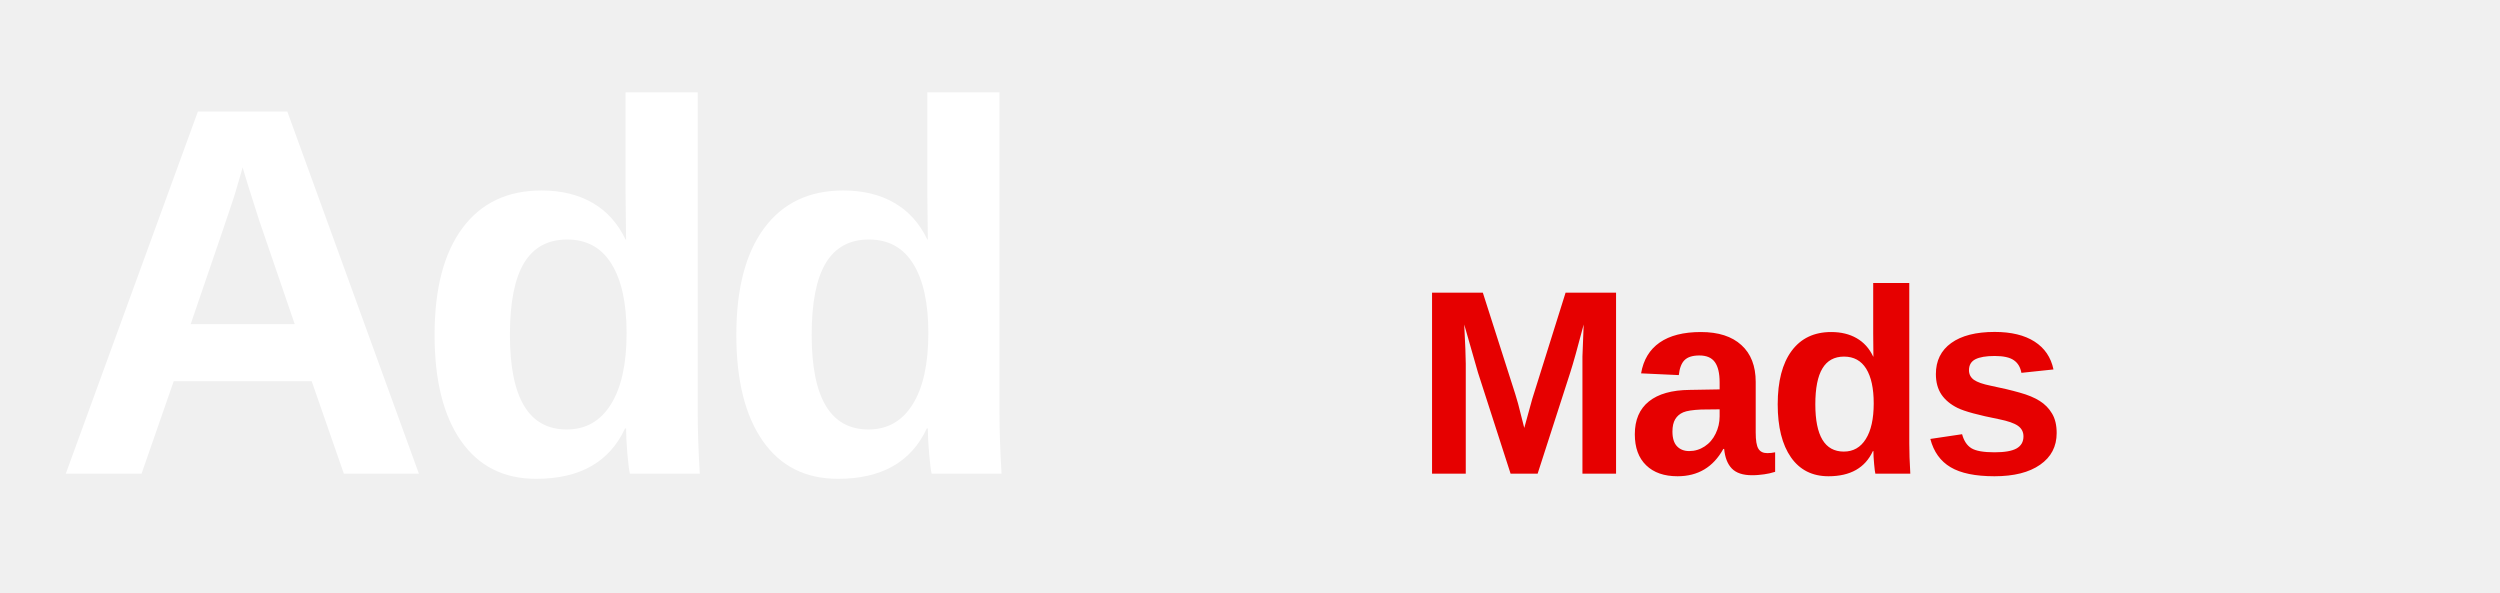
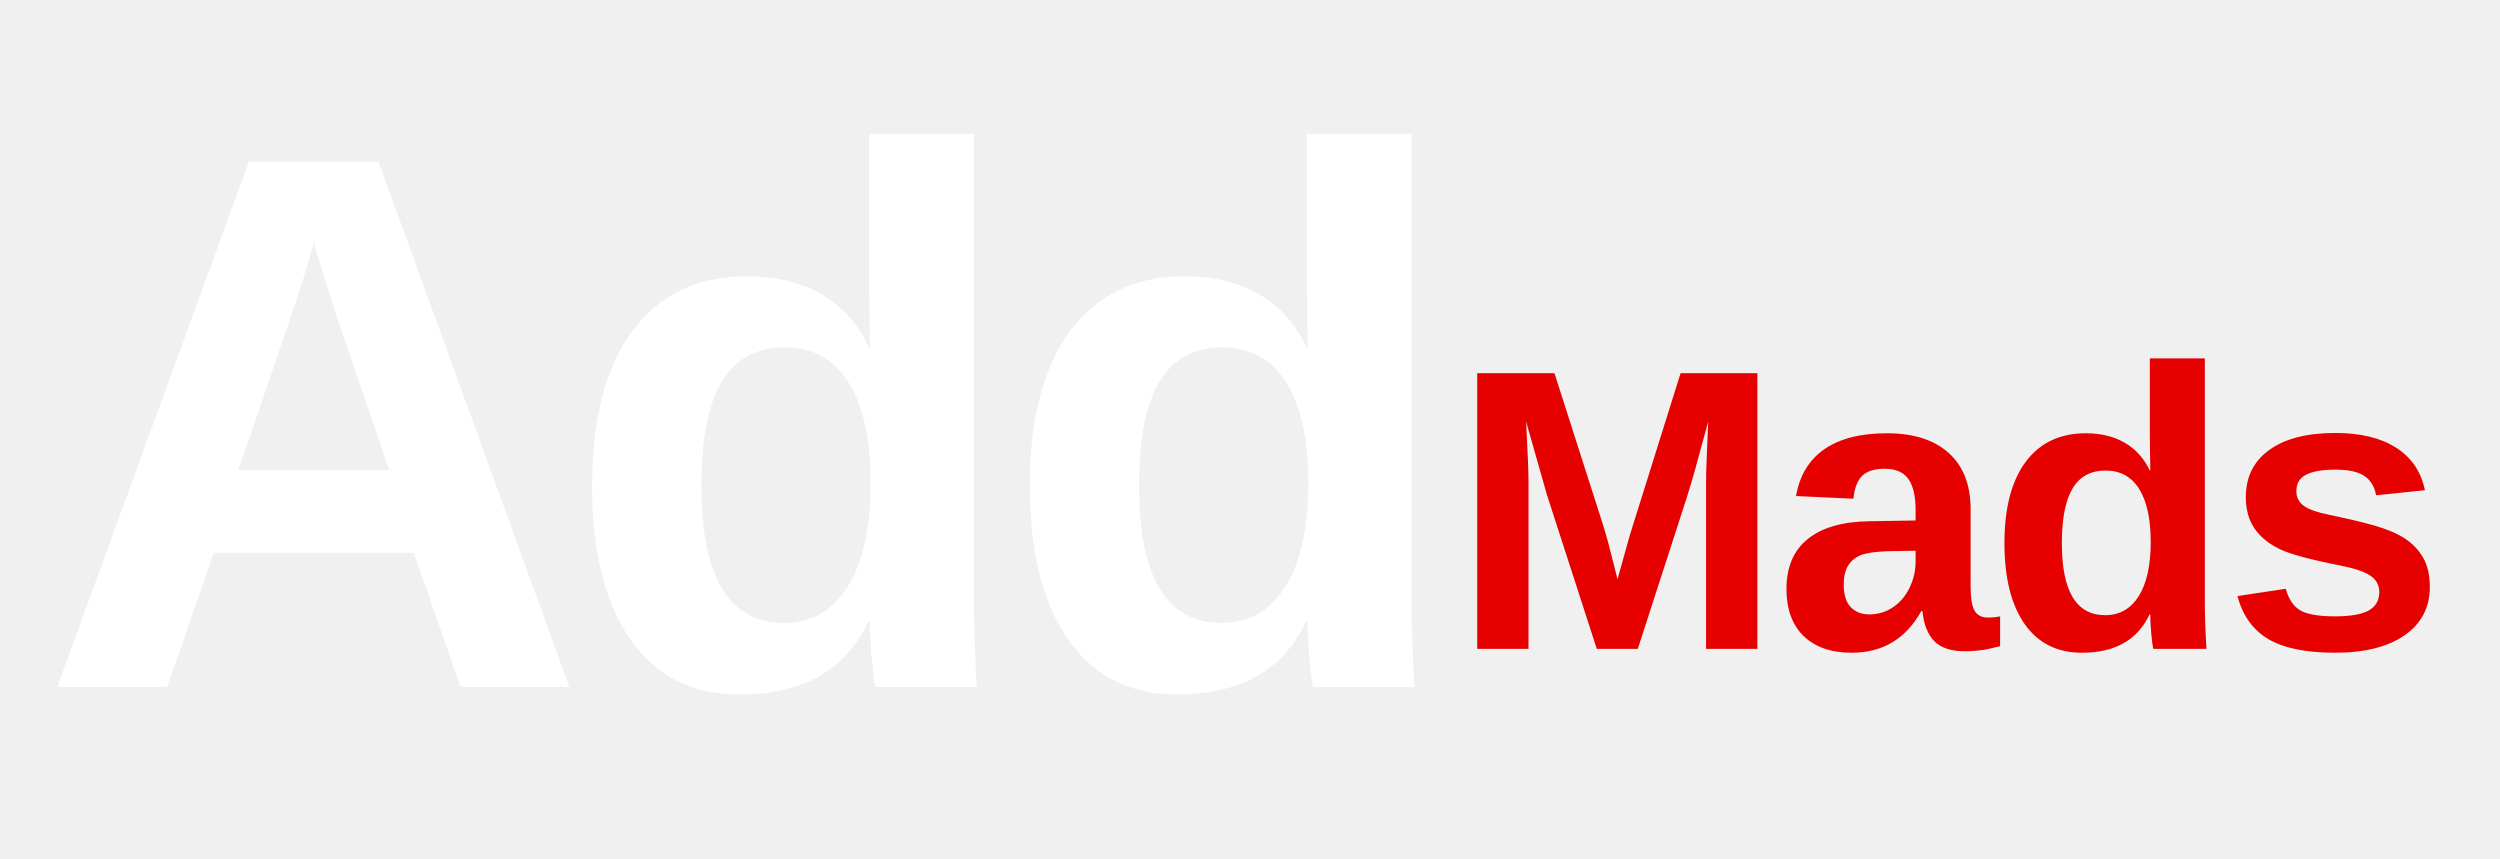
- <svg xmlns="http://www.w3.org/2000/svg" viewBox="0 0 380 90">
-   <text x="8" y="72" font-family="Arial Black, Arial, Helvetica, sans-serif" font-size="80" font-weight="900" fill="#FFFFFF" letter-spacing="-3">Add</text>
-   <text x="215" y="72" font-family="Arial Black, Arial, Helvetica, sans-serif" font-size="40" font-weight="900" fill="#E60000" letter-spacing="-1">Mads</text>
+ <svg xmlns="http://www.w3.org/2000/svg" viewBox="0 0 262 90">
+   <text x="4" y="72" font-family="Arial Black, Arial, Helvetica, sans-serif" font-size="80" font-weight="900" fill="#FFFFFF" letter-spacing="-3">Add</text>
+   <text x="152" y="68" font-family="Arial Black, Arial, Helvetica, sans-serif" font-size="42" font-weight="900" fill="#E60000" letter-spacing="-1">Mads</text>
</svg>
